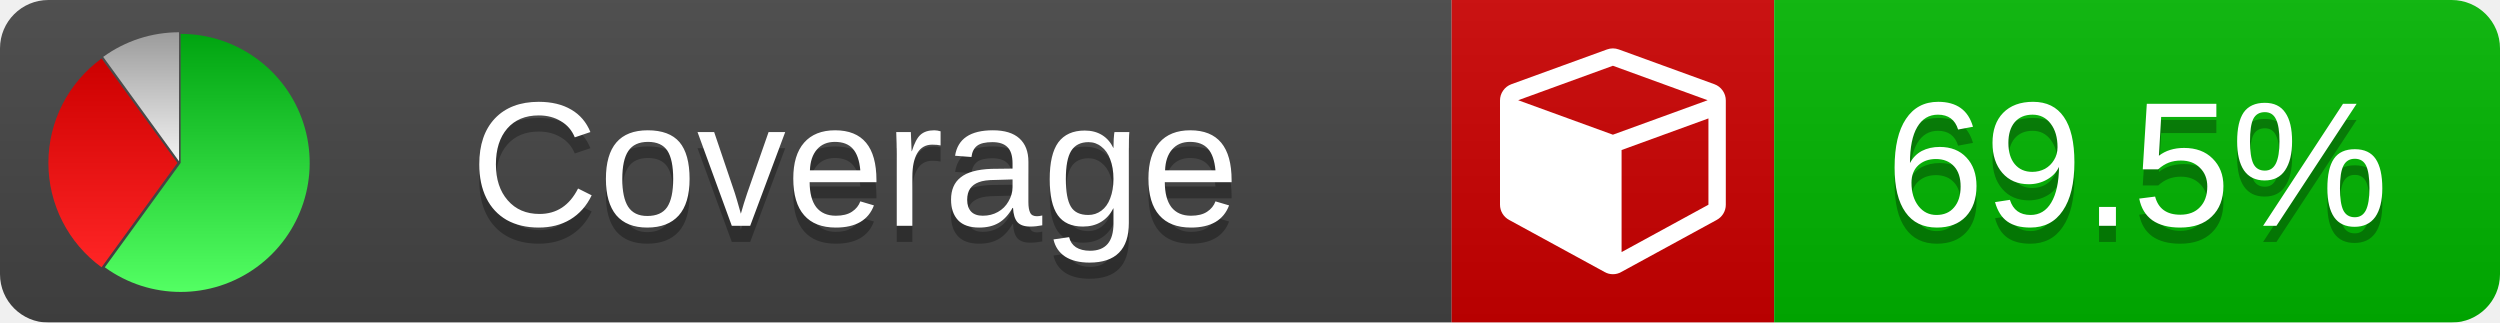
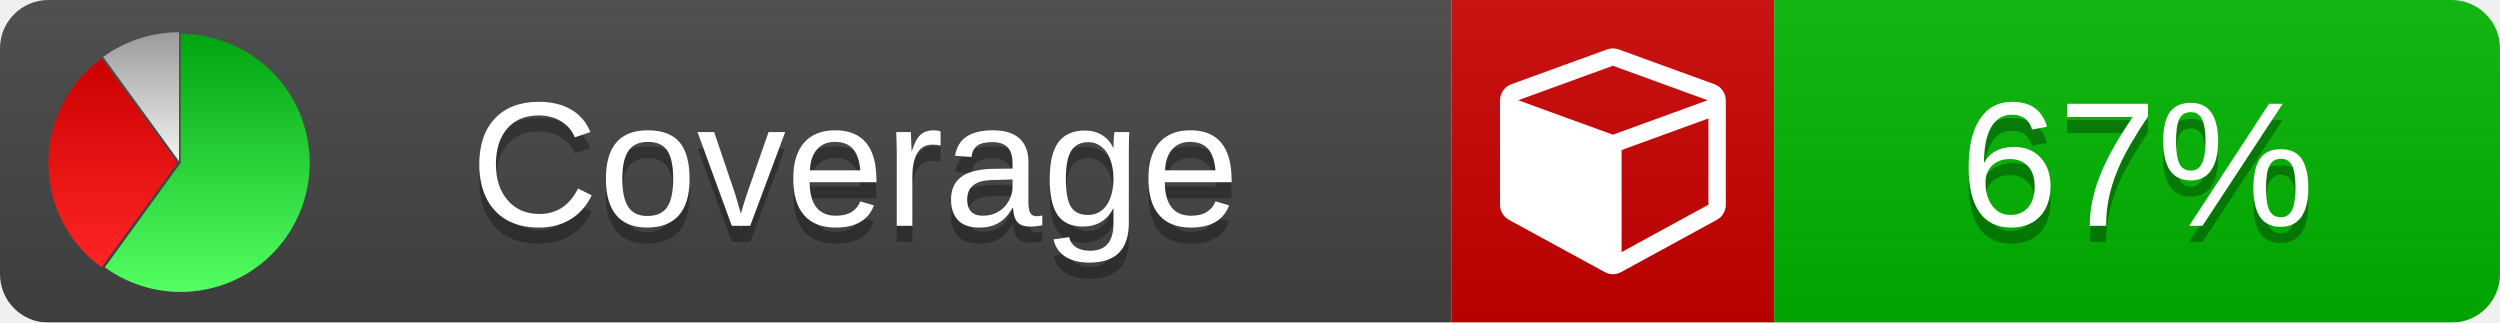
<svg xmlns="http://www.w3.org/2000/svg" xmlns:xlink="http://www.w3.org/1999/xlink" width="155" height="20">
  <style type="text/css">
          
            @keyframes fade1 {
                0% { visibility: visible; opacity: 1; }
               27% { visibility: visible; opacity: 1; }
               33% { visibility: hidden; opacity: 0; }
               60% { visibility: hidden; opacity: 0; }
               66% { visibility: hidden; opacity: 0; }
               93% { visibility: hidden; opacity: 0; }
              100% { visibility: visible; opacity: 1; }
            }
            @keyframes fade2 {
                0% { visibility: hidden; opacity: 0; }
               27% { visibility: hidden; opacity: 0; }
               33% { visibility: visible; opacity: 1; }
               60% { visibility: visible; opacity: 1; }
               66% { visibility: hidden; opacity: 0; }
               93% { visibility: hidden; opacity: 0; }
              100% { visibility: hidden; opacity: 0; }
            }
            @keyframes fade3 {
                0% { visibility: hidden; opacity: 0; }
               27% { visibility: hidden; opacity: 0; }
               33% { visibility: hidden; opacity: 0; }
               60% { visibility: hidden; opacity: 0; }
               66% { visibility: visible; opacity: 1; }
               93% { visibility: visible; opacity: 1; }
              100% { visibility: hidden; opacity: 0; }
            }
            .linecoverage {
                animation-duration: 15s;
                animation-name: fade1;
                animation-iteration-count: infinite;
            }
            .branchcoverage {
                animation-duration: 15s;
                animation-name: fade2;
                animation-iteration-count: infinite;
            }
            .methodcoverage {
                animation-duration: 15s;
                animation-name: fade3;
                animation-iteration-count: infinite;
            }
          
    </style>
  <defs>
    <linearGradient id="gradient" x2="0" y2="100%">
      <stop offset="0" stop-color="#bbb" stop-opacity=".1" />
      <stop offset="1" stop-opacity=".1" />
    </linearGradient>
    <linearGradient id="green" x2="0" y2="100%">
      <stop offset="0" stop-color="#00A410" />
      <stop offset="1" stop-color="#53FF63" />
    </linearGradient>
    <linearGradient id="red" x2="0" y2="100%">
      <stop offset="0" stop-color="#C00" />
      <stop offset="1" stop-color="#FF2525" />
    </linearGradient>
    <linearGradient id="gray" x2="0" y2="100%">
      <stop offset="0" stop-color="#9B9B9B" />
      <stop offset="1" stop-color="#F3F3F3" />
    </linearGradient>
    <mask id="mask">
      <rect width="155" height="20" rx="3" fill="#fff" />
    </mask>
    <g id="icon">
      <path style="fill:url(#green);" d="M205,202.5 l0,-200 a200,200 0 1,1 -117.558,361.803 z" />
      <path style="fill:url(#red);" d="M200,202.5 l-117.558,161.803 a200,200 0 0,1 0,-323.607 z" />
      <path style="fill:url(#gray);" d="M202.5,200 l-117.558,-161.803 a200,200 0 0,1 117.558,-38.196 z" />
    </g>
  </defs>
  <g mask="url(#mask)">
    <rect x="0" y="0" width="90" height="20" fill="#444" />
    <rect x="90" y="0" width="20" height="20" fill="#c00" />
    <rect x="110" y="0" width="45" height="20" fill="#00B600" />
    <rect x="0" y="0" width="155" height="20" fill="url(#gradient)" />
  </g>
  <g>
    <path class="" fill="#fff" d="m 100.538,15.629 5.385,-2.936 v -5.351 l -5.385,1.96 z M 100,8.351 105.873,6.214 100,4.077 94.127,6.214 Z m 7,-2.12 v 6.462 q 0,0.294 -0.151,0.547 -0.151,0.252 -0.412,0.395 l -5.923,3.231 q -0.236,0.135 -0.513,0.135 -0.278,0 -0.513,-0.135 l -5.923,-3.231 Q 93.303,13.492 93.151,13.239 93,12.987 93,12.692 v -6.462 q 0,-0.337 0.194,-0.614 0.194,-0.278 0.513,-0.395 l 5.923,-2.154 q 0.185,-0.067 0.37,-0.067 0.185,0 0.37,0.067 l 5.923,2.154 q 0.32,0.118 0.513,0.395 Q 107,5.894 107,6.231 Z" />
  </g>
  <g fill="#fff" text-anchor="middle" font-family="Verdana,Arial,Geneva,sans-serif" font-size="11">
    <a xlink:href="https://github.com/danielpalme/ReportGenerator" target="_top">
      <use xlink:href="#icon" transform="translate(3,2) scale(.04)" />
    </a>
    <text x="53" y="15" fill="#010101" fill-opacity=".3">Coverage</text>
    <text x="53" y="14" fill="#fff">Coverage</text>
-     <text class="" x="132.5" y="15" fill="#010101" fill-opacity=".3">69.5%</text>
-     <text class="" x="132.5" y="14">69.5%</text>
+     <text class="" x="132.5" y="15" fill="#010101" fill-opacity=".3">67%</text>
+     <text class="" x="132.5" y="14">67%</text>
  </g>
  <g>
    <rect class="" x="90" y="0" width="65" height="20" fill-opacity="0" />
  </g>
</svg>
